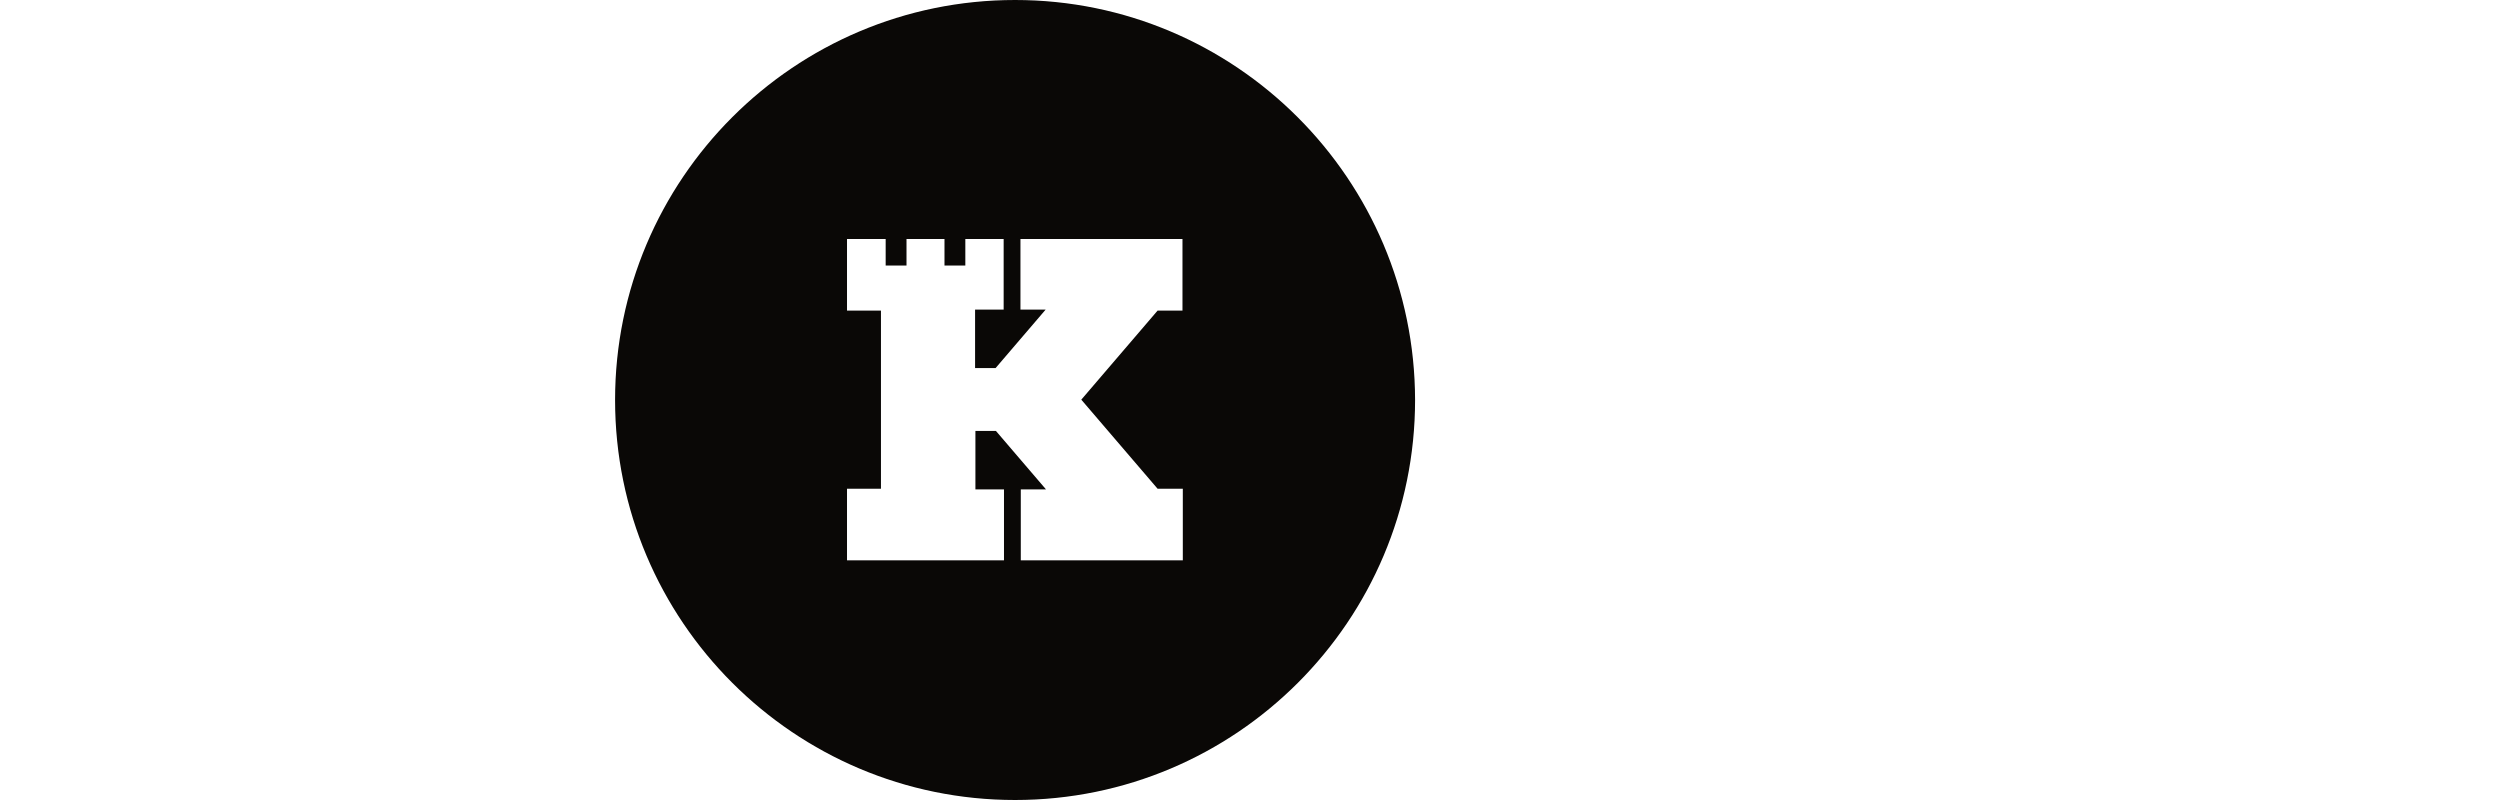
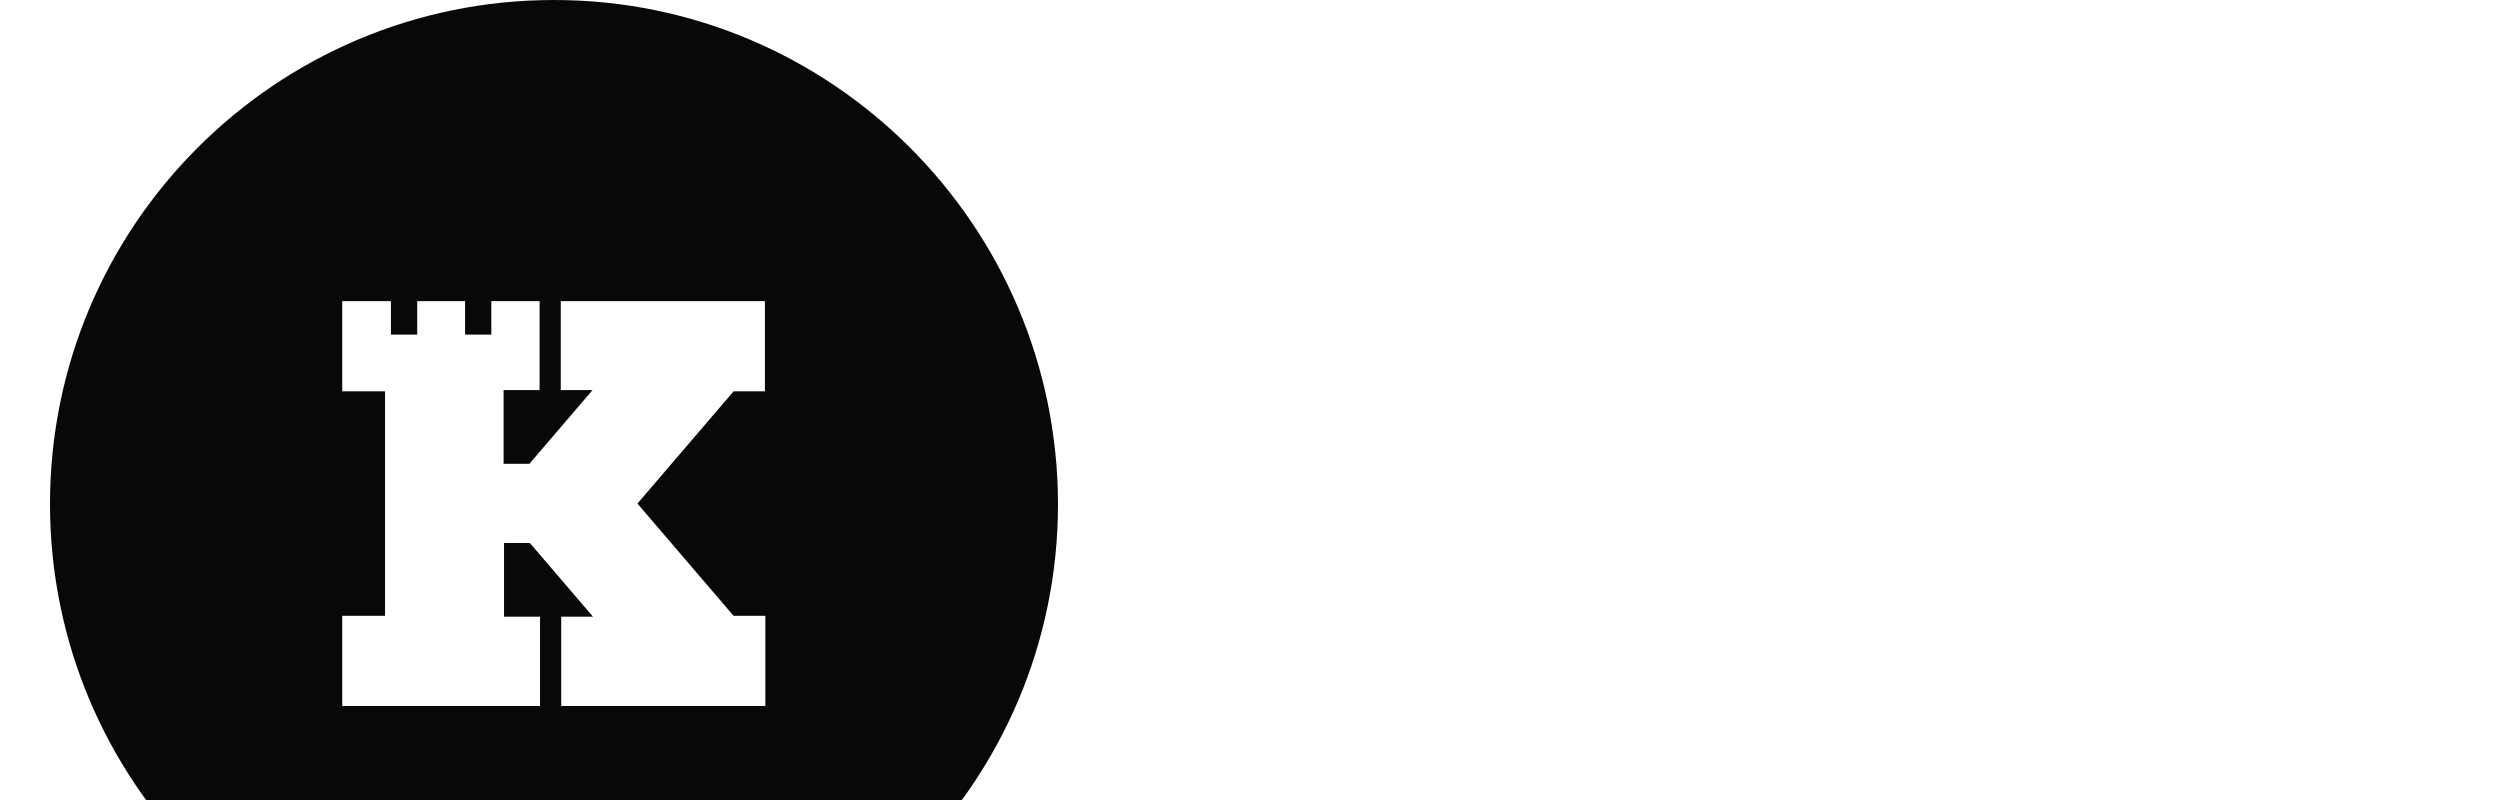
- <svg xmlns="http://www.w3.org/2000/svg" width="250px" height="80px" viewBox="0 0 200 126" fill="none">
+ <svg xmlns="http://www.w3.org/2000/svg" width="250px" height="80px" viewBox="0 0 300 100" fill="none">
  <path d="M63 0C28.218 0 0 28.218 0 63C0 97.782 28.218 126 63 126C97.782 126 126 97.782 126 63C125.947 28.218 97.729 0 63 0ZM89.418 48.918H85.447L73.429 62.947L85.447 76.977H89.418V88.253H63.9V77.082H67.871L59.982 67.871H56.753V77.082H61.253V88.253H36.529V76.977H41.877V63V48.918H36.529V37.641H42.618V41.824H45.9V37.641H51.882V41.824H55.165V37.641H61.2V48.759H56.7V57.971H59.929L67.818 48.759H63.847V37.641H89.365V48.918H89.418Z" fill="#0A0806" />
</svg>
